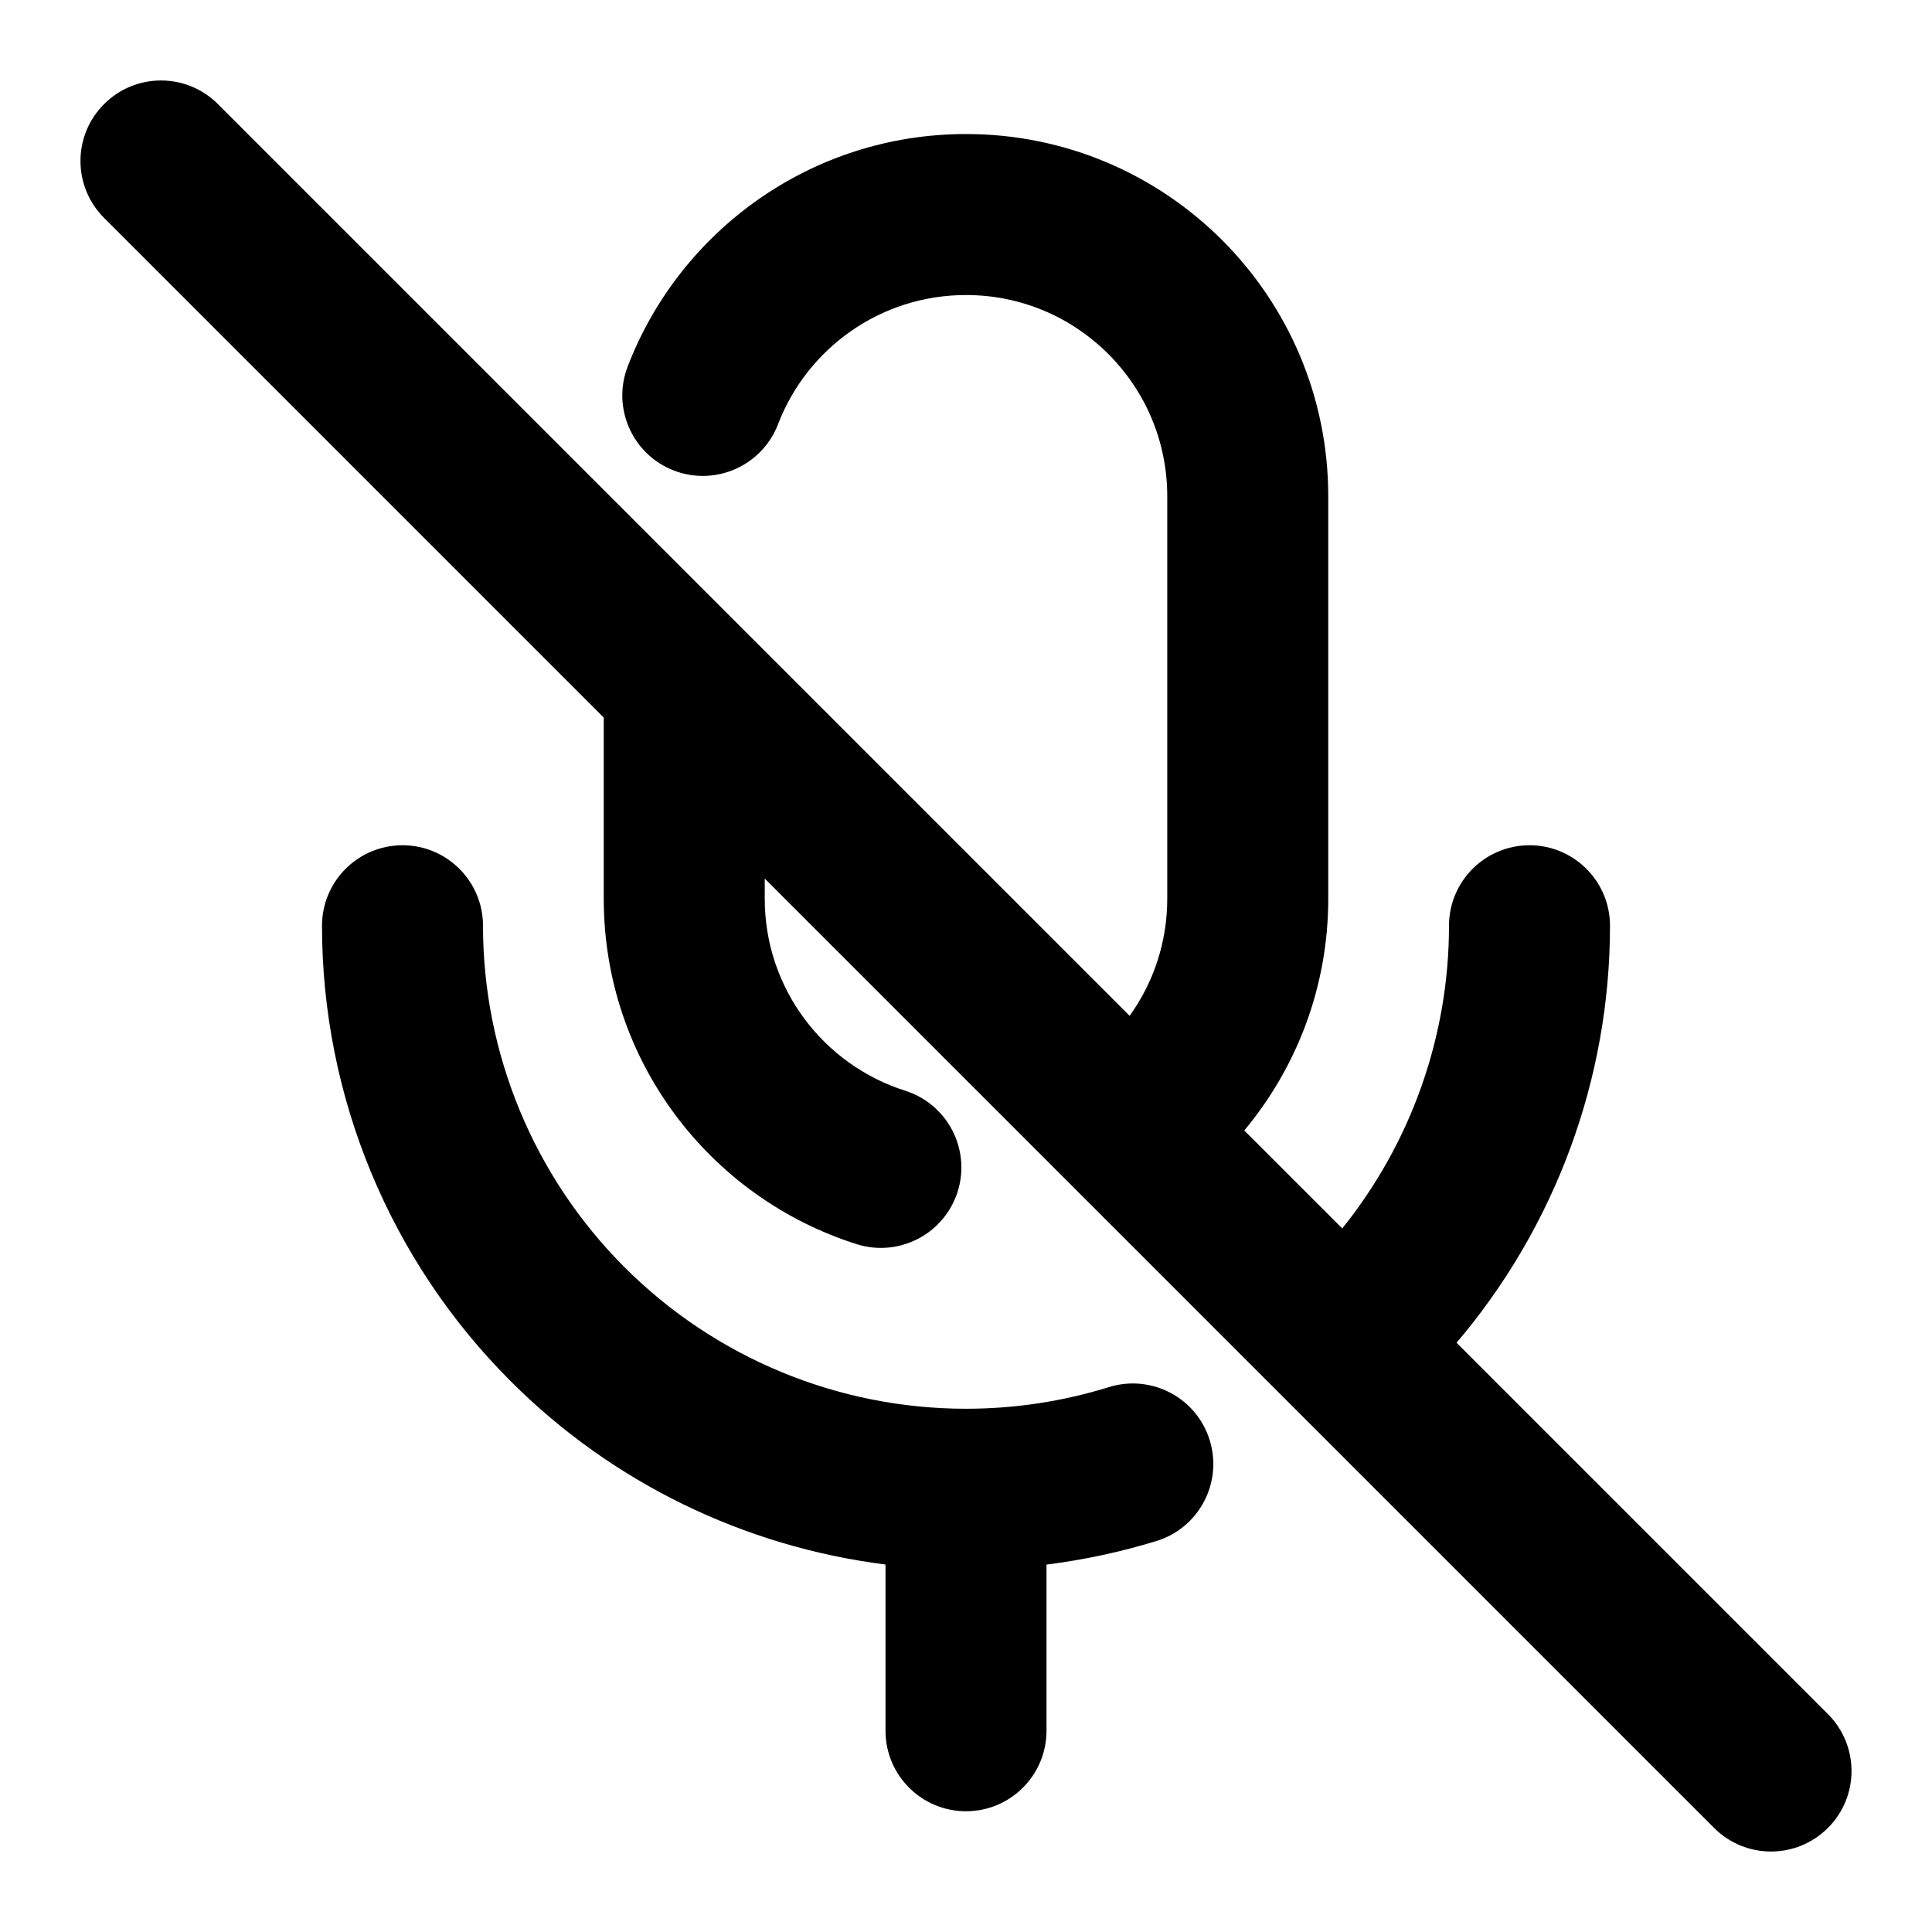
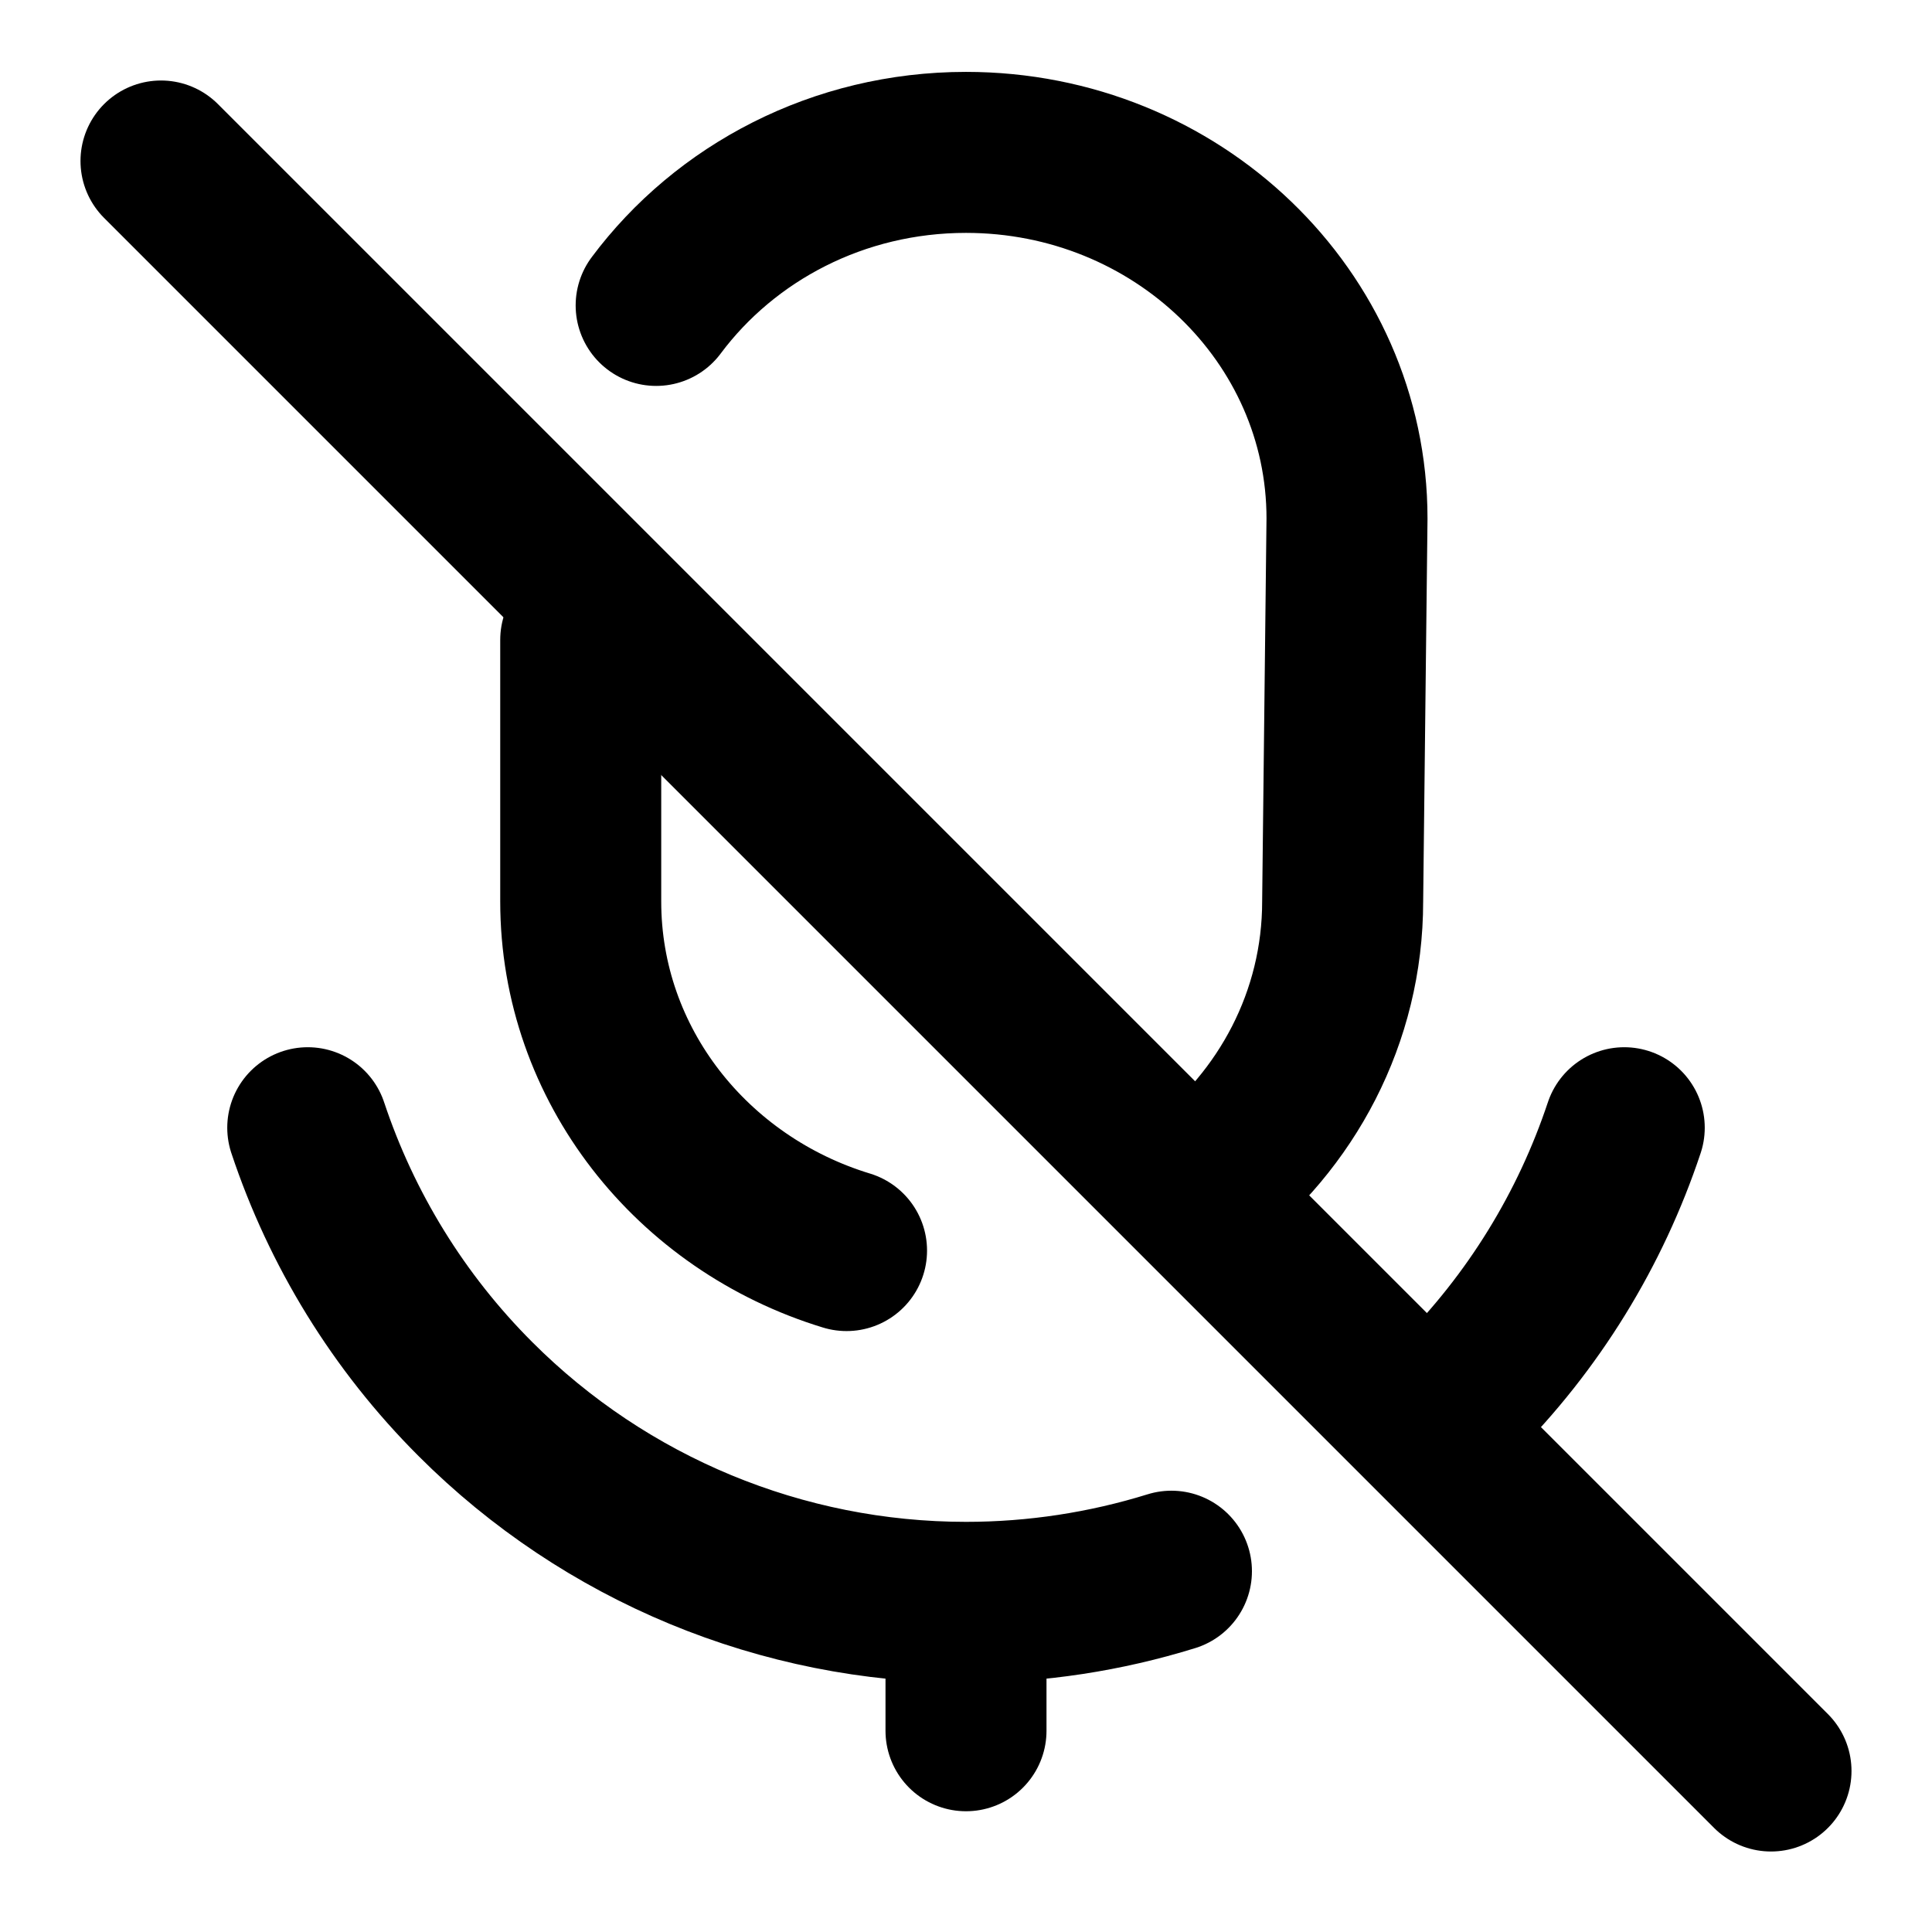
<svg xmlns="http://www.w3.org/2000/svg" viewBox="0 0 24 24" fill="none">
-   <path d="M11 21.5V19.435C9.247 19.214 7.605 18.42 6.343 17.157C4.842 15.657 4 13.622 4 11.5C4 10.948 4.448 10.5 5 10.5C5.552 10.5 6 10.948 6 11.5C6 13.091 6.633 14.617 7.758 15.742C8.883 16.867 10.409 17.5 12 17.5C12.608 17.5 13.206 17.408 13.776 17.231C14.304 17.068 14.864 17.362 15.027 17.89C15.191 18.417 14.896 18.978 14.369 19.142C13.924 19.279 13.466 19.377 13 19.436V21.5C13 22.052 12.552 22.5 12 22.5C11.448 22.5 11 22.052 11 21.5ZM7.5 11.165V8.914L1.293 2.707C0.902 2.316 0.902 1.683 1.293 1.293C1.683 0.902 2.317 0.902 2.707 1.293L14.033 12.619C14.327 12.209 14.5 11.707 14.5 11.165V6.165C14.5 4.784 13.381 3.665 12 3.665C10.936 3.665 10.026 4.329 9.665 5.27C9.467 5.785 8.889 6.043 8.373 5.846C7.857 5.648 7.599 5.069 7.797 4.554C8.444 2.866 10.081 1.665 12 1.665C14.485 1.665 16.5 3.68 16.5 6.165V11.165C16.5 12.26 16.107 13.263 15.457 14.043L16.674 15.26C17.527 14.199 18 12.874 18 11.5C18 10.948 18.448 10.5 19 10.5C19.552 10.5 20 10.948 20 11.5C20 13.405 19.319 15.239 18.094 16.68L22.707 21.293C23.098 21.683 23.098 22.317 22.707 22.707C22.317 23.098 21.683 23.098 21.293 22.707L9.5 10.914V11.165C9.5 12.281 10.232 13.228 11.244 13.549C11.771 13.716 12.062 14.277 11.896 14.804C11.729 15.33 11.167 15.622 10.641 15.455C8.821 14.879 7.5 13.178 7.5 11.165Z" fill="currentColor" />
+   <path d="M2 2L22 22" stroke="currentColor" stroke-width="2" stroke-linecap="round" stroke-linejoin="round" />
+   <path d="M18.094 17.38C19.05 16.425 19.758 15.268 20.177 14.009M14.552 19.518C13.733 19.772 12.873 19.905 12 19.905C9.714 19.905 7.522 18.997 5.906 17.38C4.95 16.425 4.242 15.268 3.823 14.009" stroke="currentColor" stroke-width="2" stroke-linecap="round" stroke-linejoin="round" />
+   <path d="M12 20.5V21.5" stroke="currentColor" stroke-width="2" stroke-linecap="round" stroke-linejoin="round" />
+   <path d="M7.214 7.949V11.198C7.214 13.231 8.601 14.952 10.516 15.535M14.9 14.752C15.985 13.919 16.679 12.636 16.679 11.198L16.733 6.441C16.733 3.929 14.614 1.893 12 1.893C10.414 1.893 9.01 2.643 8.151 3.794" stroke="currentColor" stroke-width="2" stroke-linecap="round" />
</svg>
